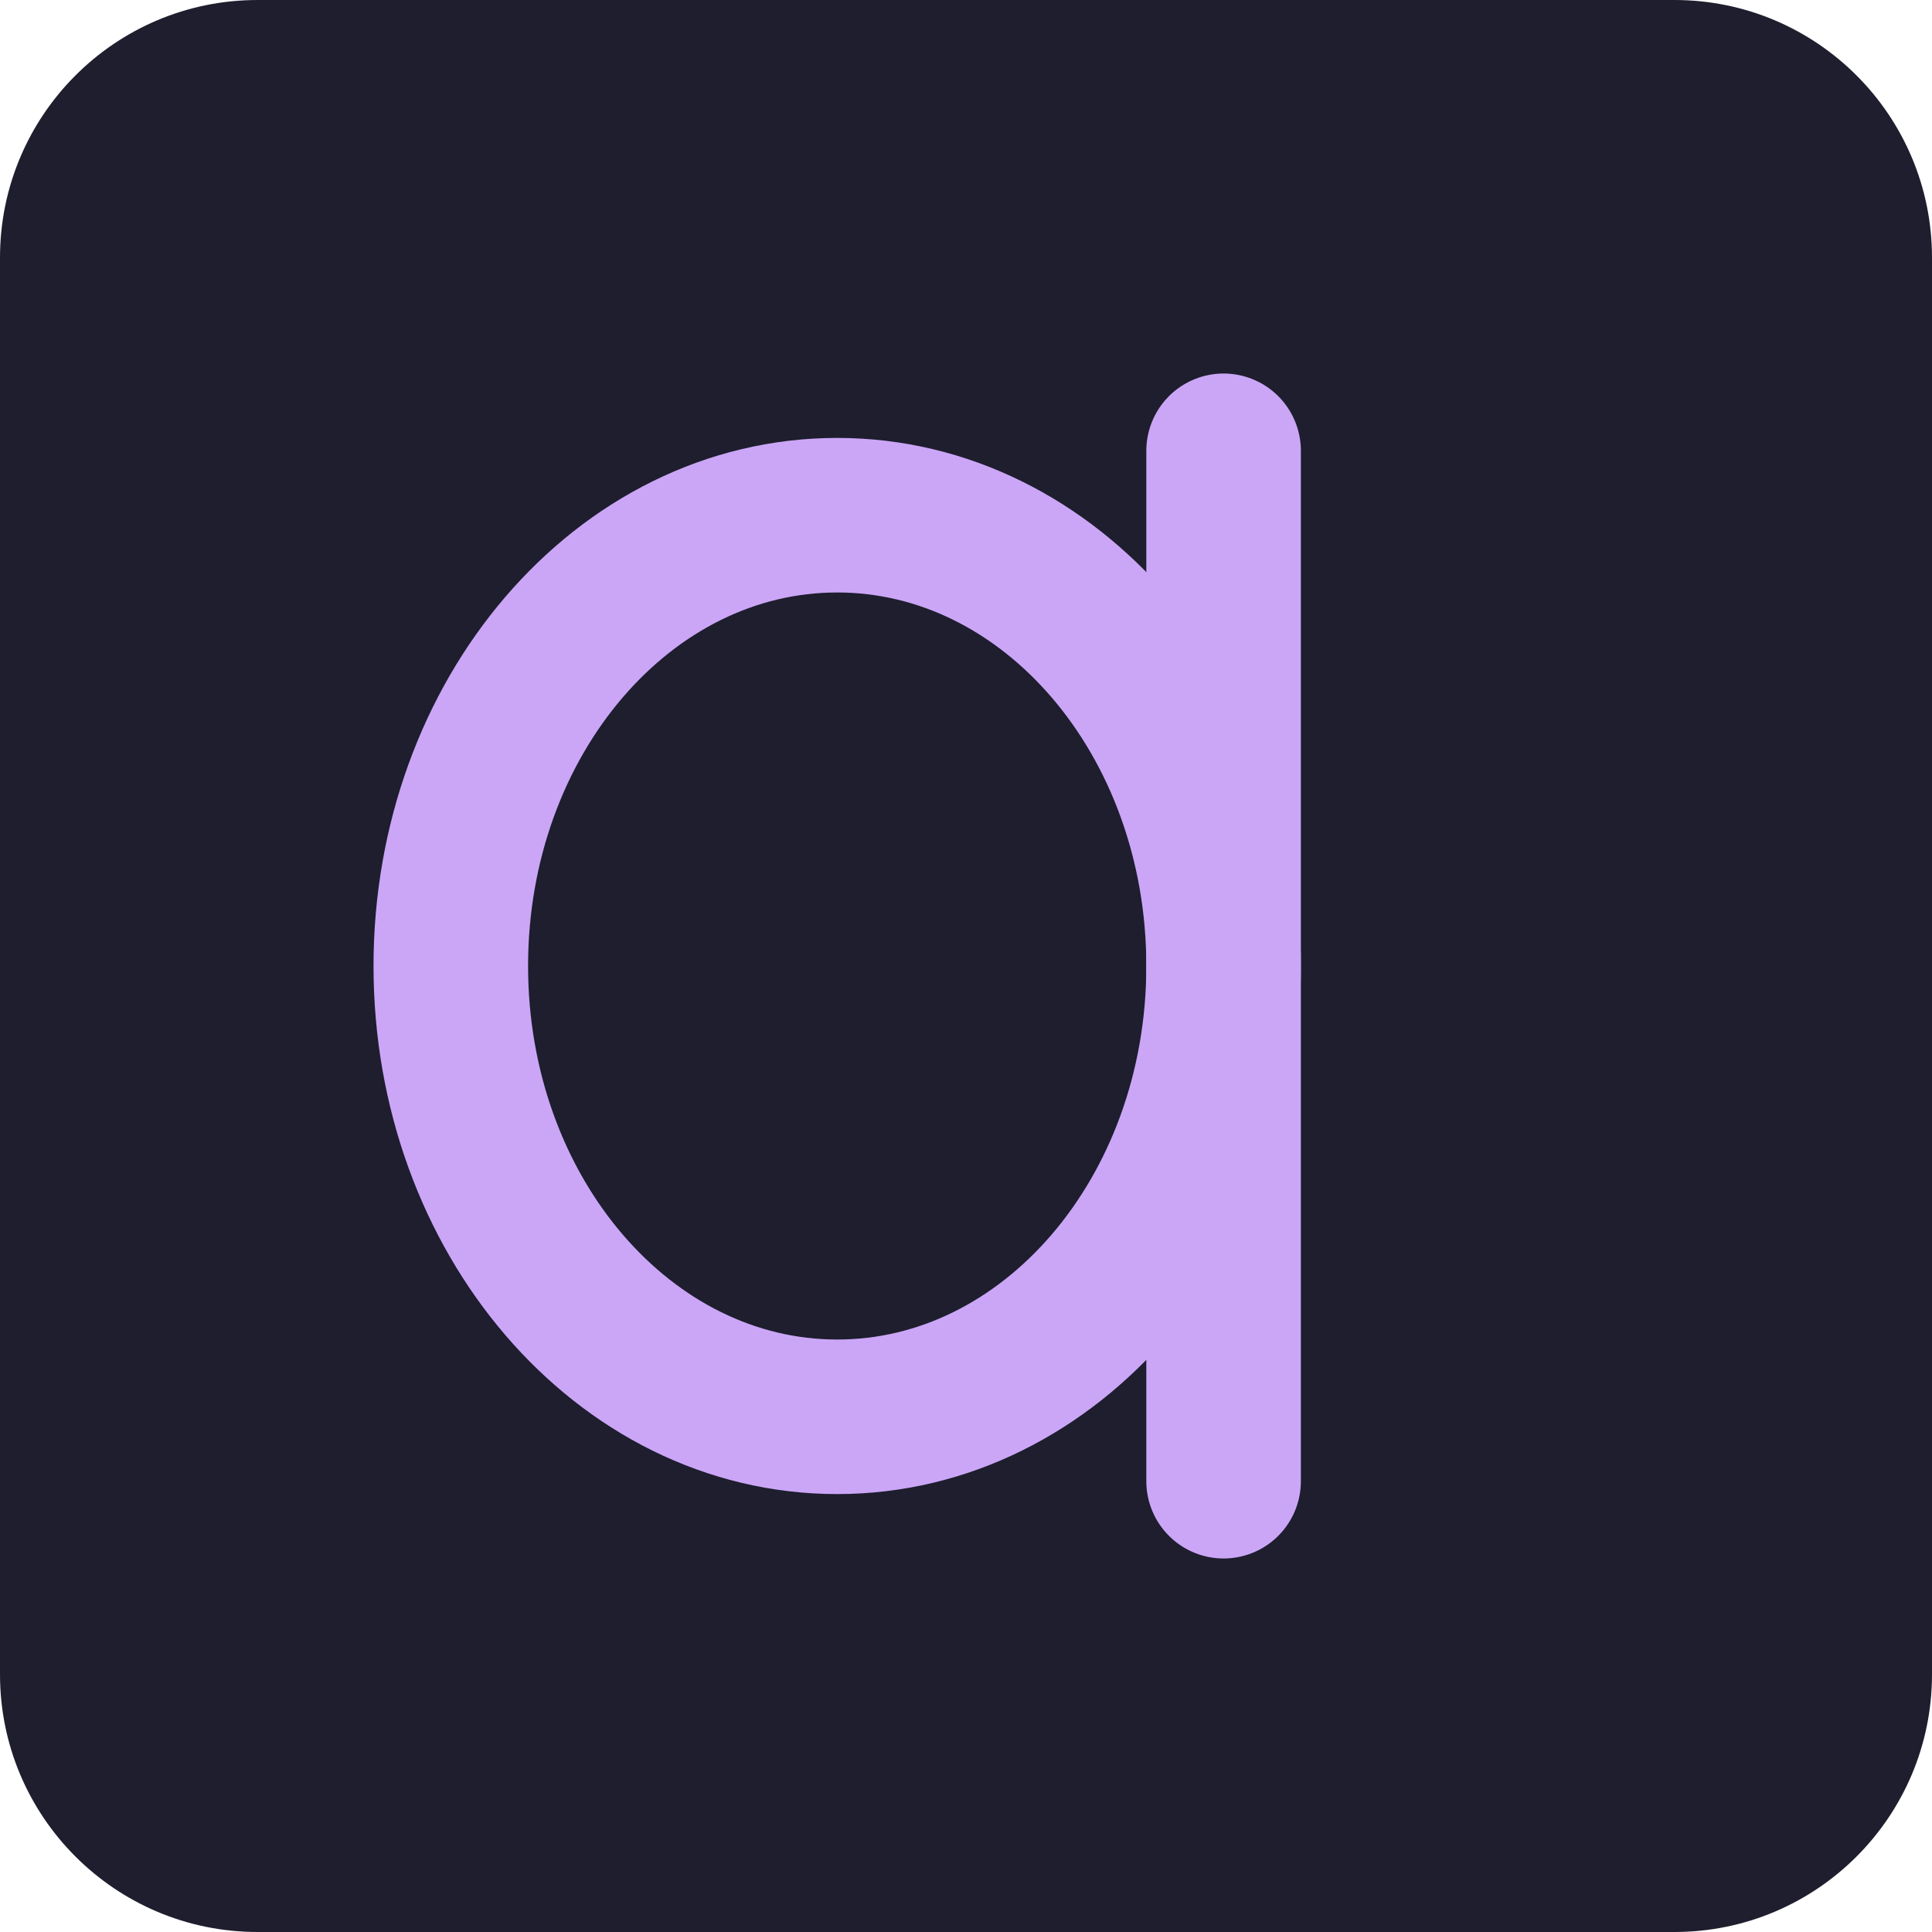
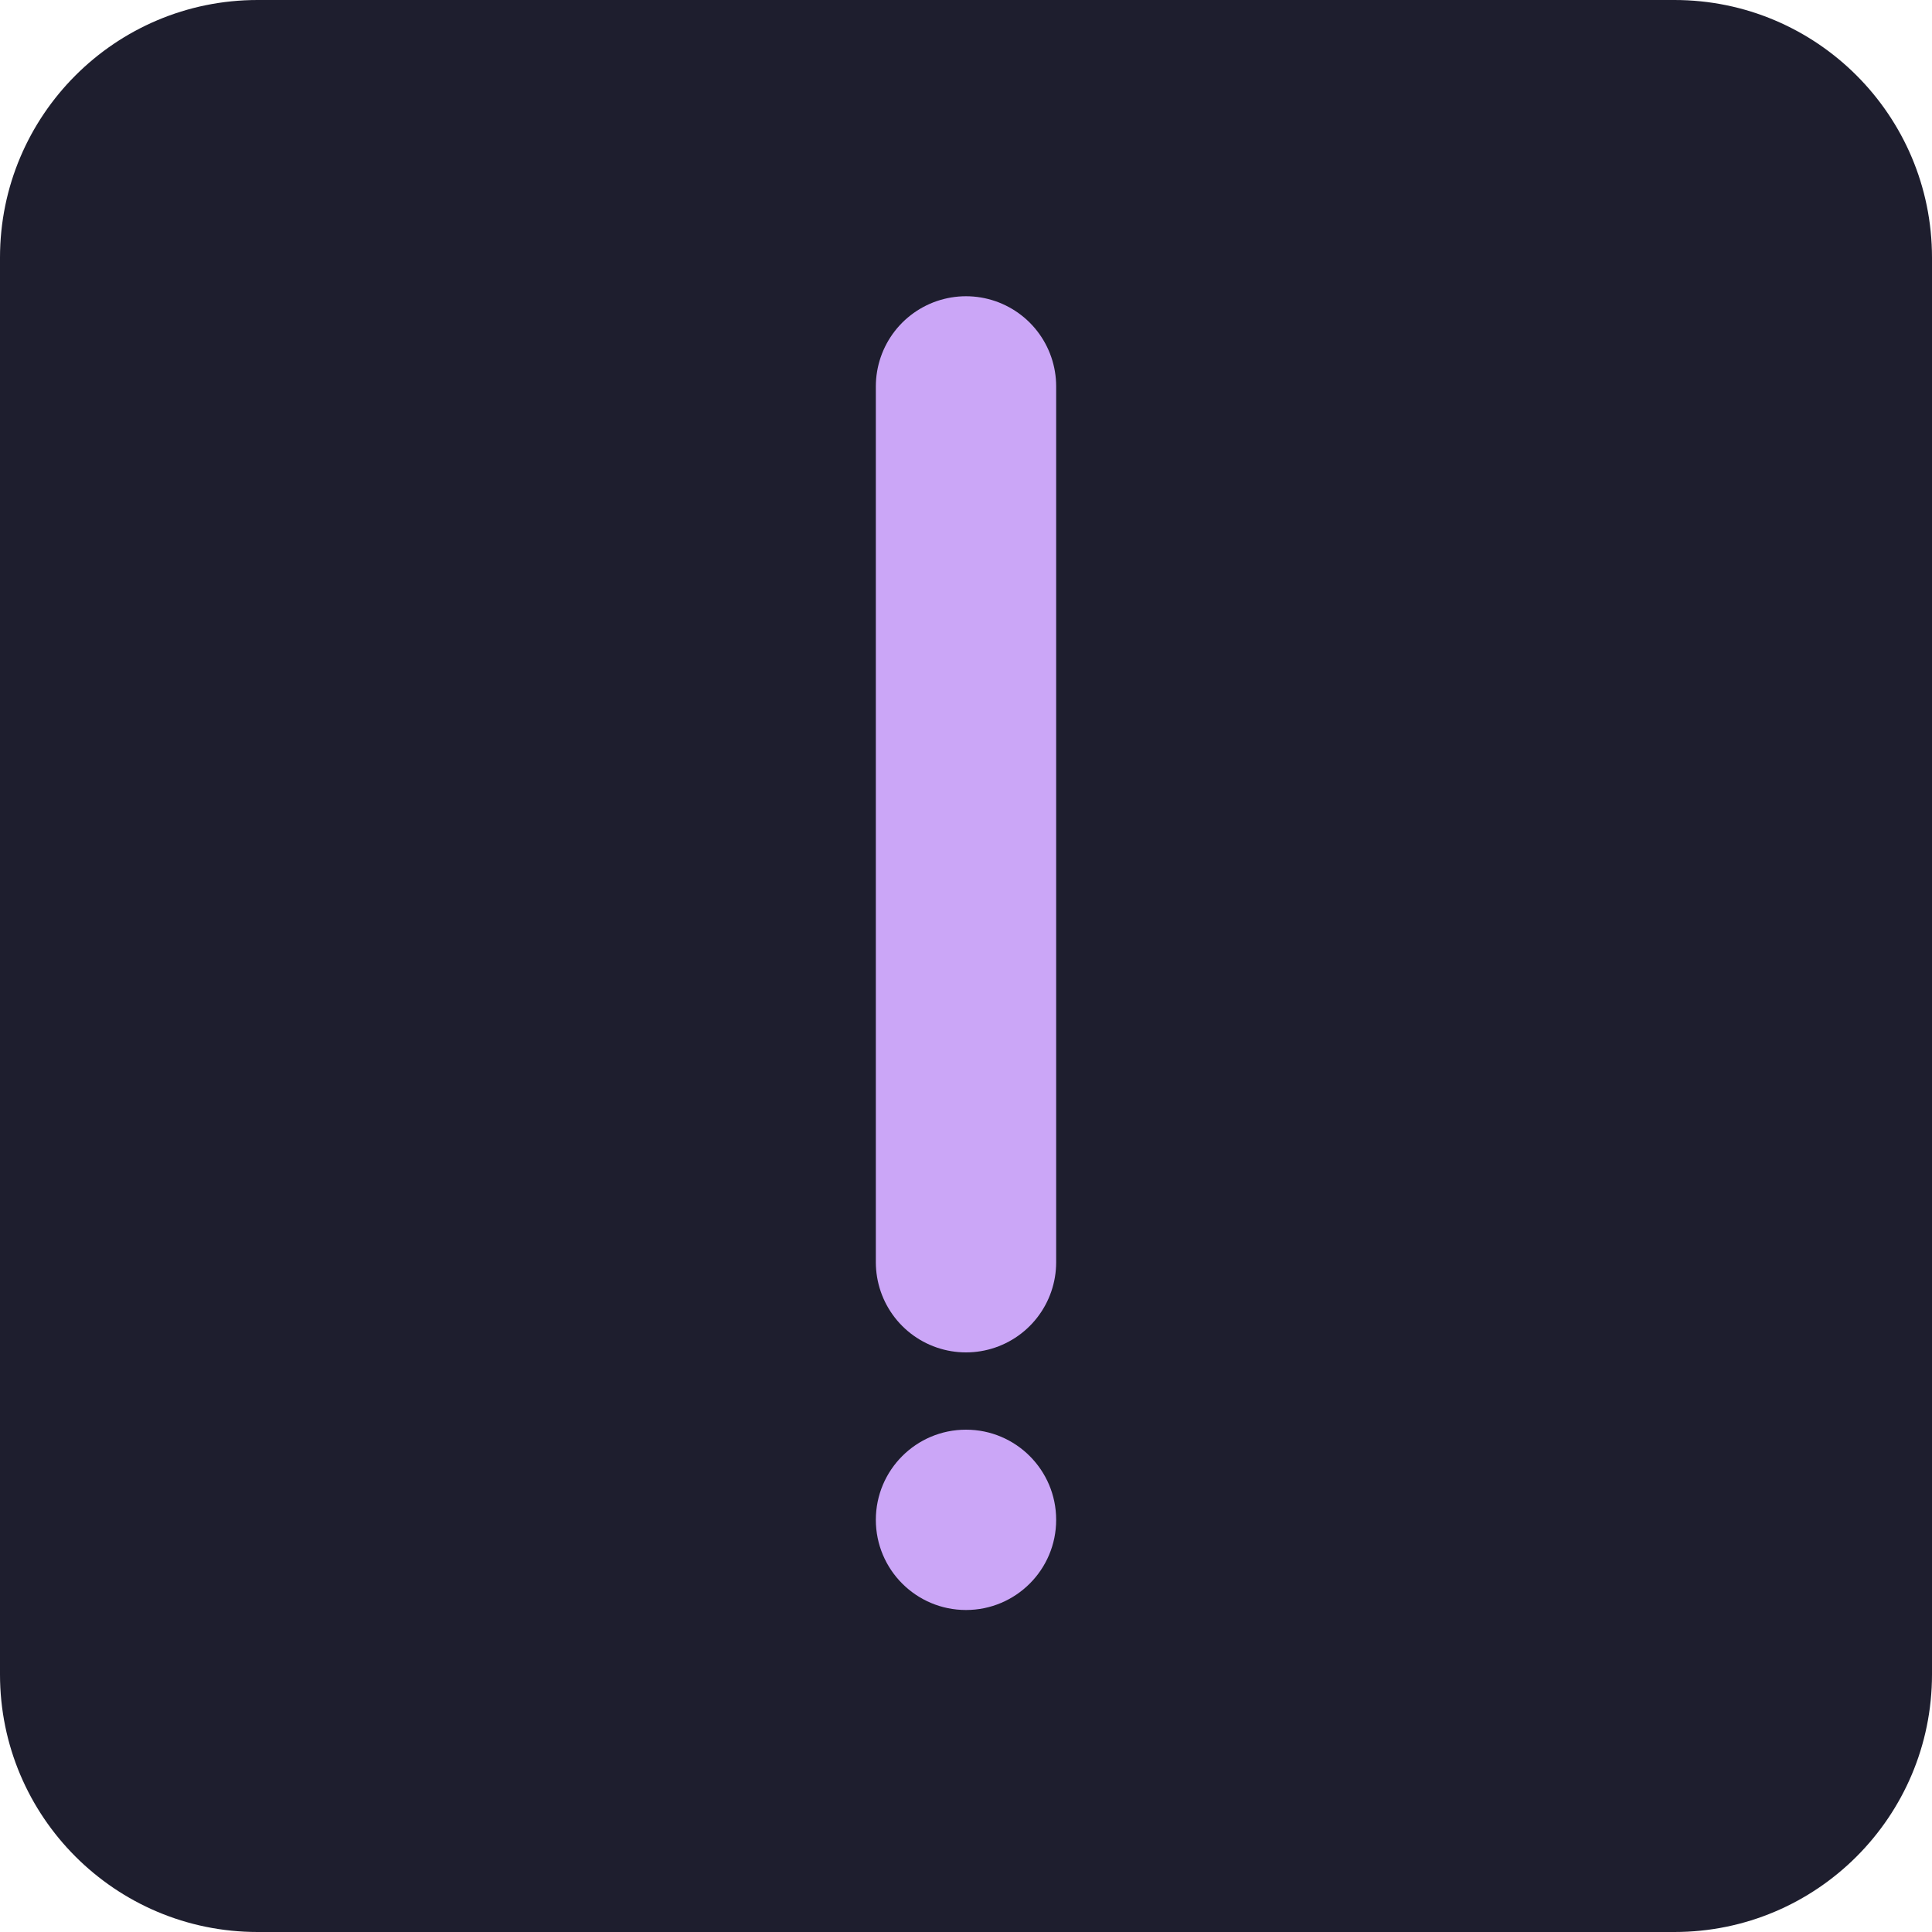
<svg xmlns="http://www.w3.org/2000/svg" width="150" height="150" viewBox="0 0 150 150" fill="none">
  <rect width="150" height="150" rx="20" fill="#1E1E2E" />
-   <g stroke="#CBA6F7" stroke-width="12" stroke-linecap="round" stroke-linejoin="round">
-     <line x1="95" y1="35" x2="95" y2="115" />
-     <ellipse cx="65" cy="75" rx="30" ry="35" />
+   <g stroke="#CBA6F7" stroke-width="14" stroke-linecap="round" stroke-linejoin="round">
+     <line x1="75" y1="30" x2="75" y2="98" />
+     <circle cx="75" cy="118" r="7" fill="#CBA6F7" stroke="none" />
  </g>
</svg>
